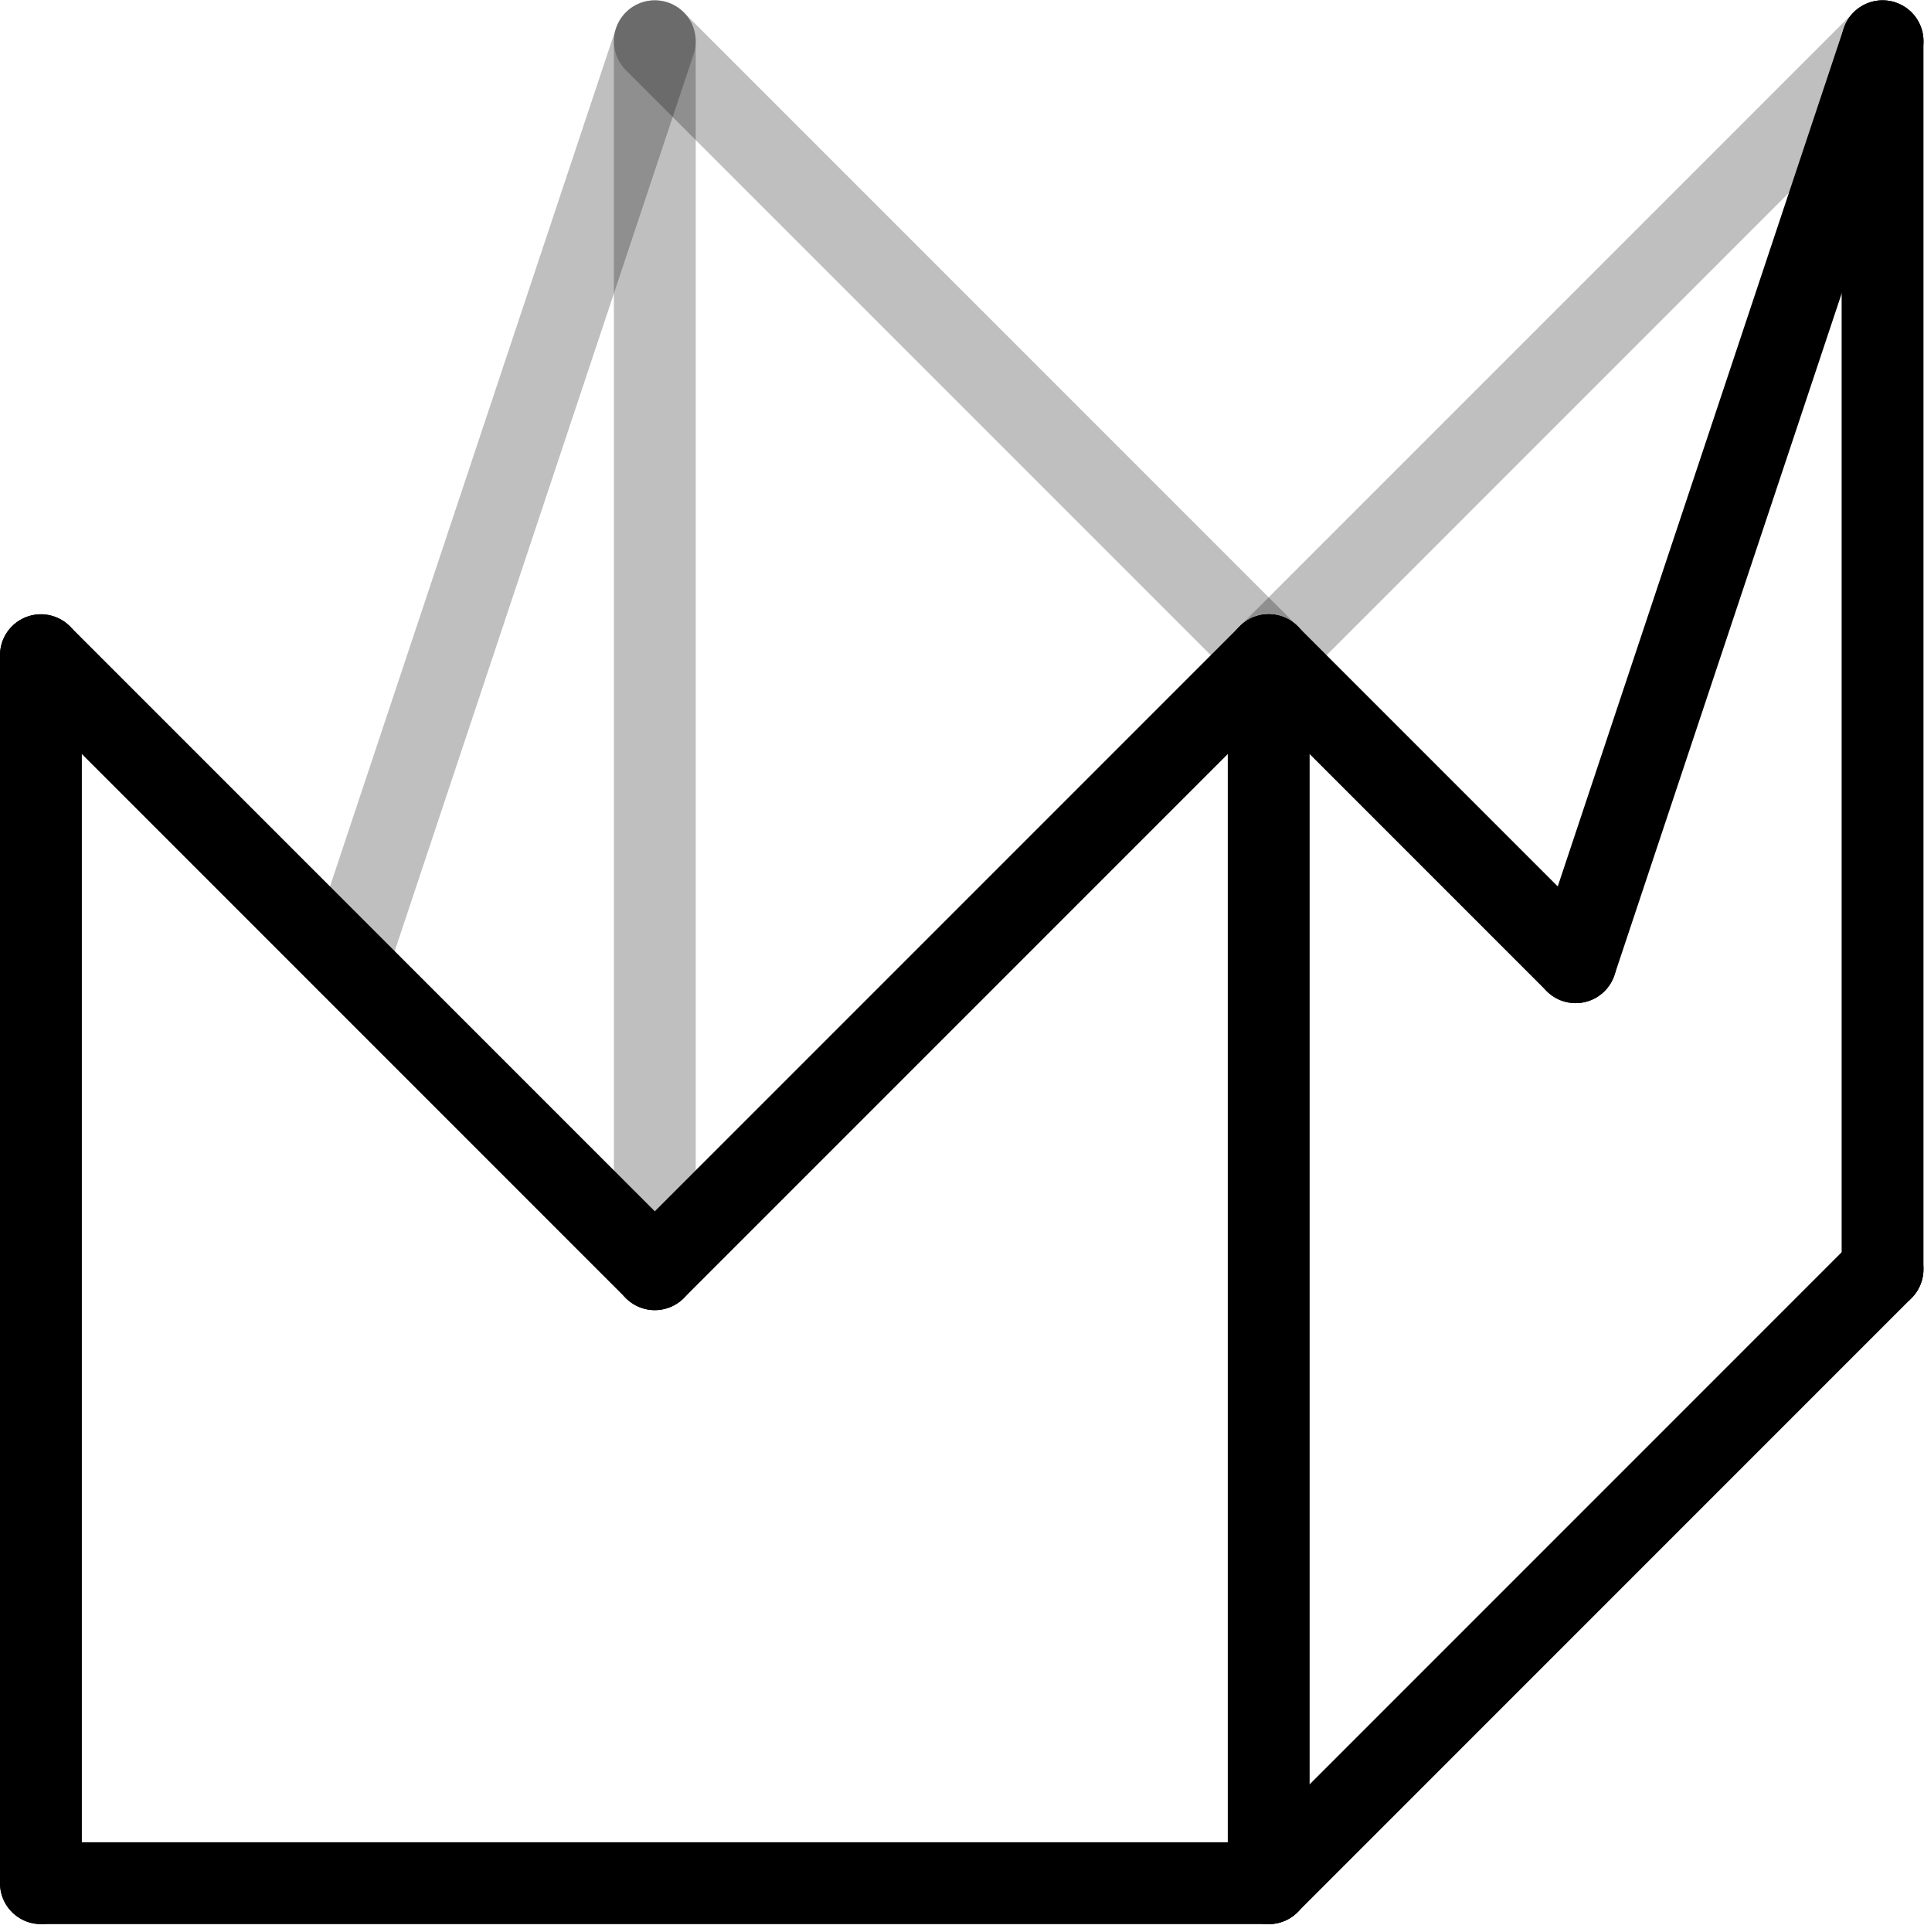
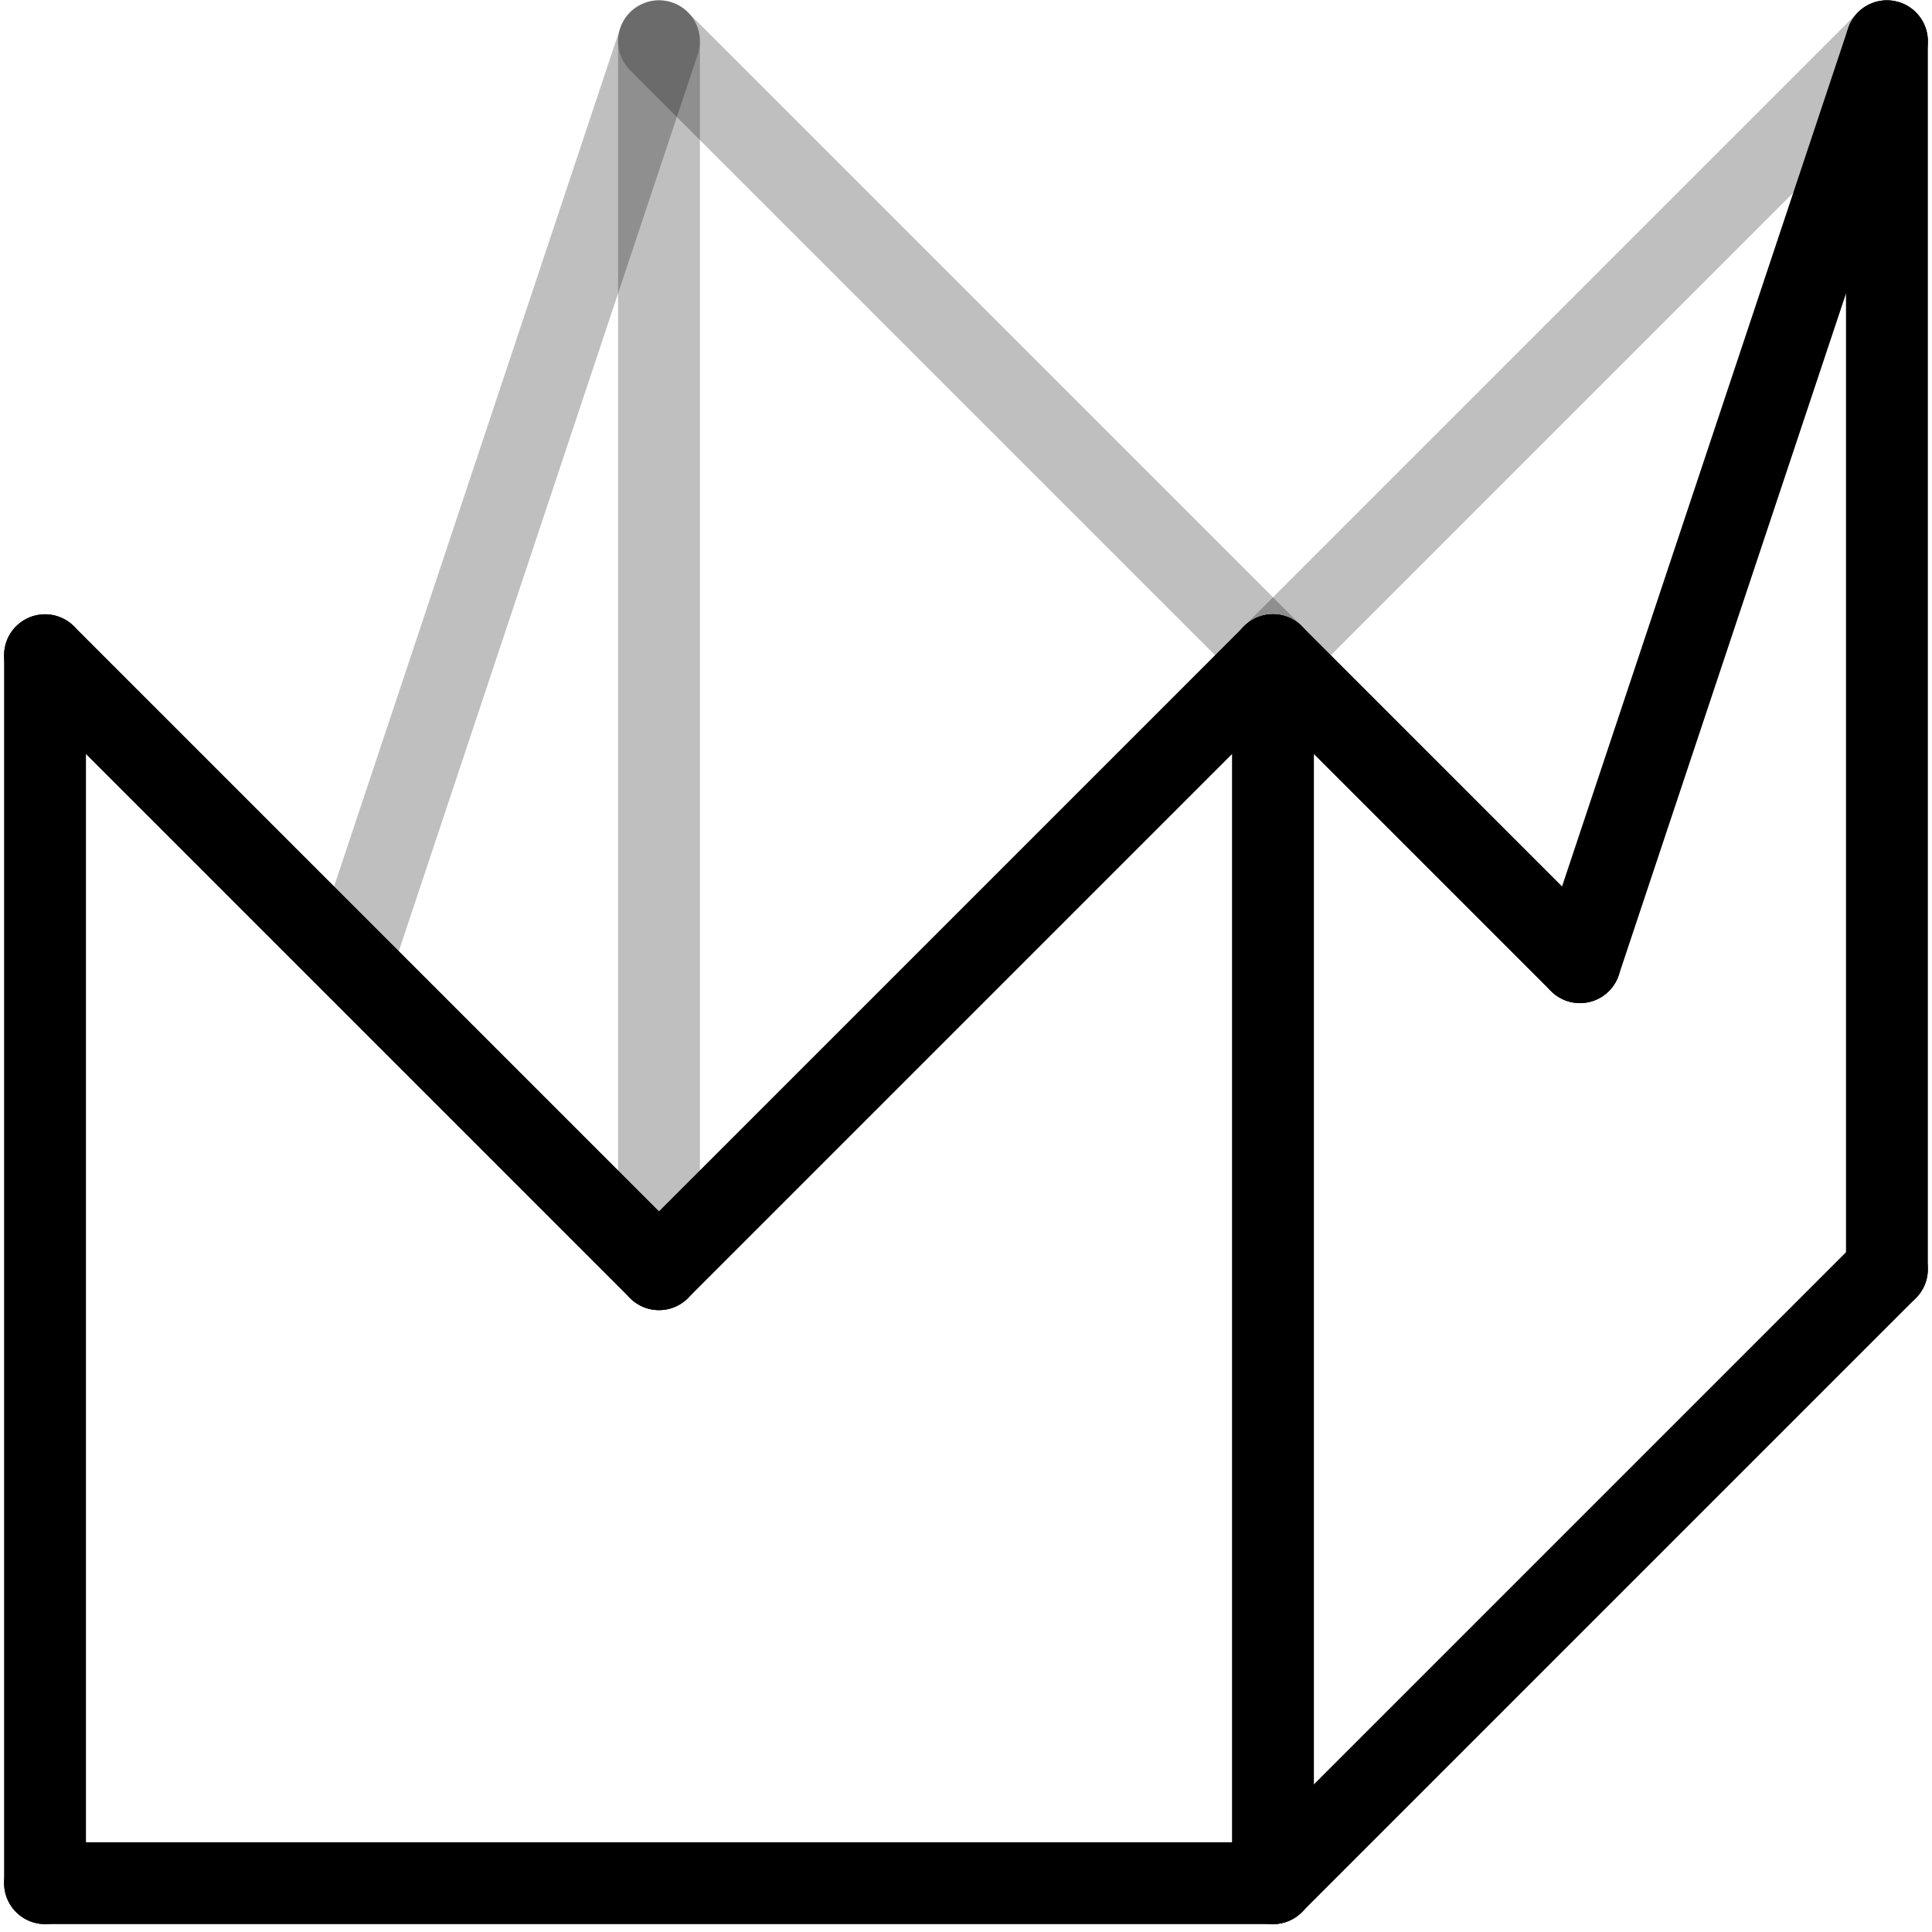
- <svg xmlns="http://www.w3.org/2000/svg" width="235" height="236" viewBox="0 0 235 236" fill="none">
+ <svg xmlns="http://www.w3.org/2000/svg" width="236" height="236" viewBox="0 0 235 236" fill="none">
  <path d="M154.997 80.037V230.035" stroke="black" stroke-width="10" stroke-linecap="round" />
  <path d="M5 230.035H154.997" stroke="black" stroke-width="10" stroke-linecap="round" />
  <path d="M154.997 80.037L192.495 117.536" stroke="black" stroke-width="10" stroke-linecap="round" />
  <path d="M229.995 5.038L192.496 117.536" stroke="black" stroke-width="10" stroke-linecap="round" />
  <path d="M229.995 5.038V155.036" stroke="black" stroke-width="10" stroke-linecap="round" />
  <path d="M154.997 230.035L229.995 155.036" stroke="black" stroke-width="10" stroke-linecap="round" />
  <path d="M5 80.037L5 230.035" stroke="black" stroke-width="10" stroke-linecap="round" />
  <path d="M79.998 155.036L154.997 80.037" stroke="black" stroke-width="10" stroke-linecap="round" />
  <path d="M5 80.037L79.998 155.036" stroke="black" stroke-width="10" stroke-linecap="round" />
  <path d="M229.995 5.038L154.997 80.037" stroke="black" stroke-opacity="0.25" stroke-width="10" stroke-linecap="round" />
  <path d="M79.998 5.038L154.997 80.037" stroke="black" stroke-opacity="0.25" stroke-width="10" stroke-linecap="round" />
  <path d="M79.998 5.038L42.499 117.536" stroke="black" stroke-opacity="0.25" stroke-width="10" stroke-linecap="round" />
  <path d="M79.998 5.038L79.998 155.036" stroke="black" stroke-opacity="0.25" stroke-width="10" stroke-linecap="round" />
</svg>
